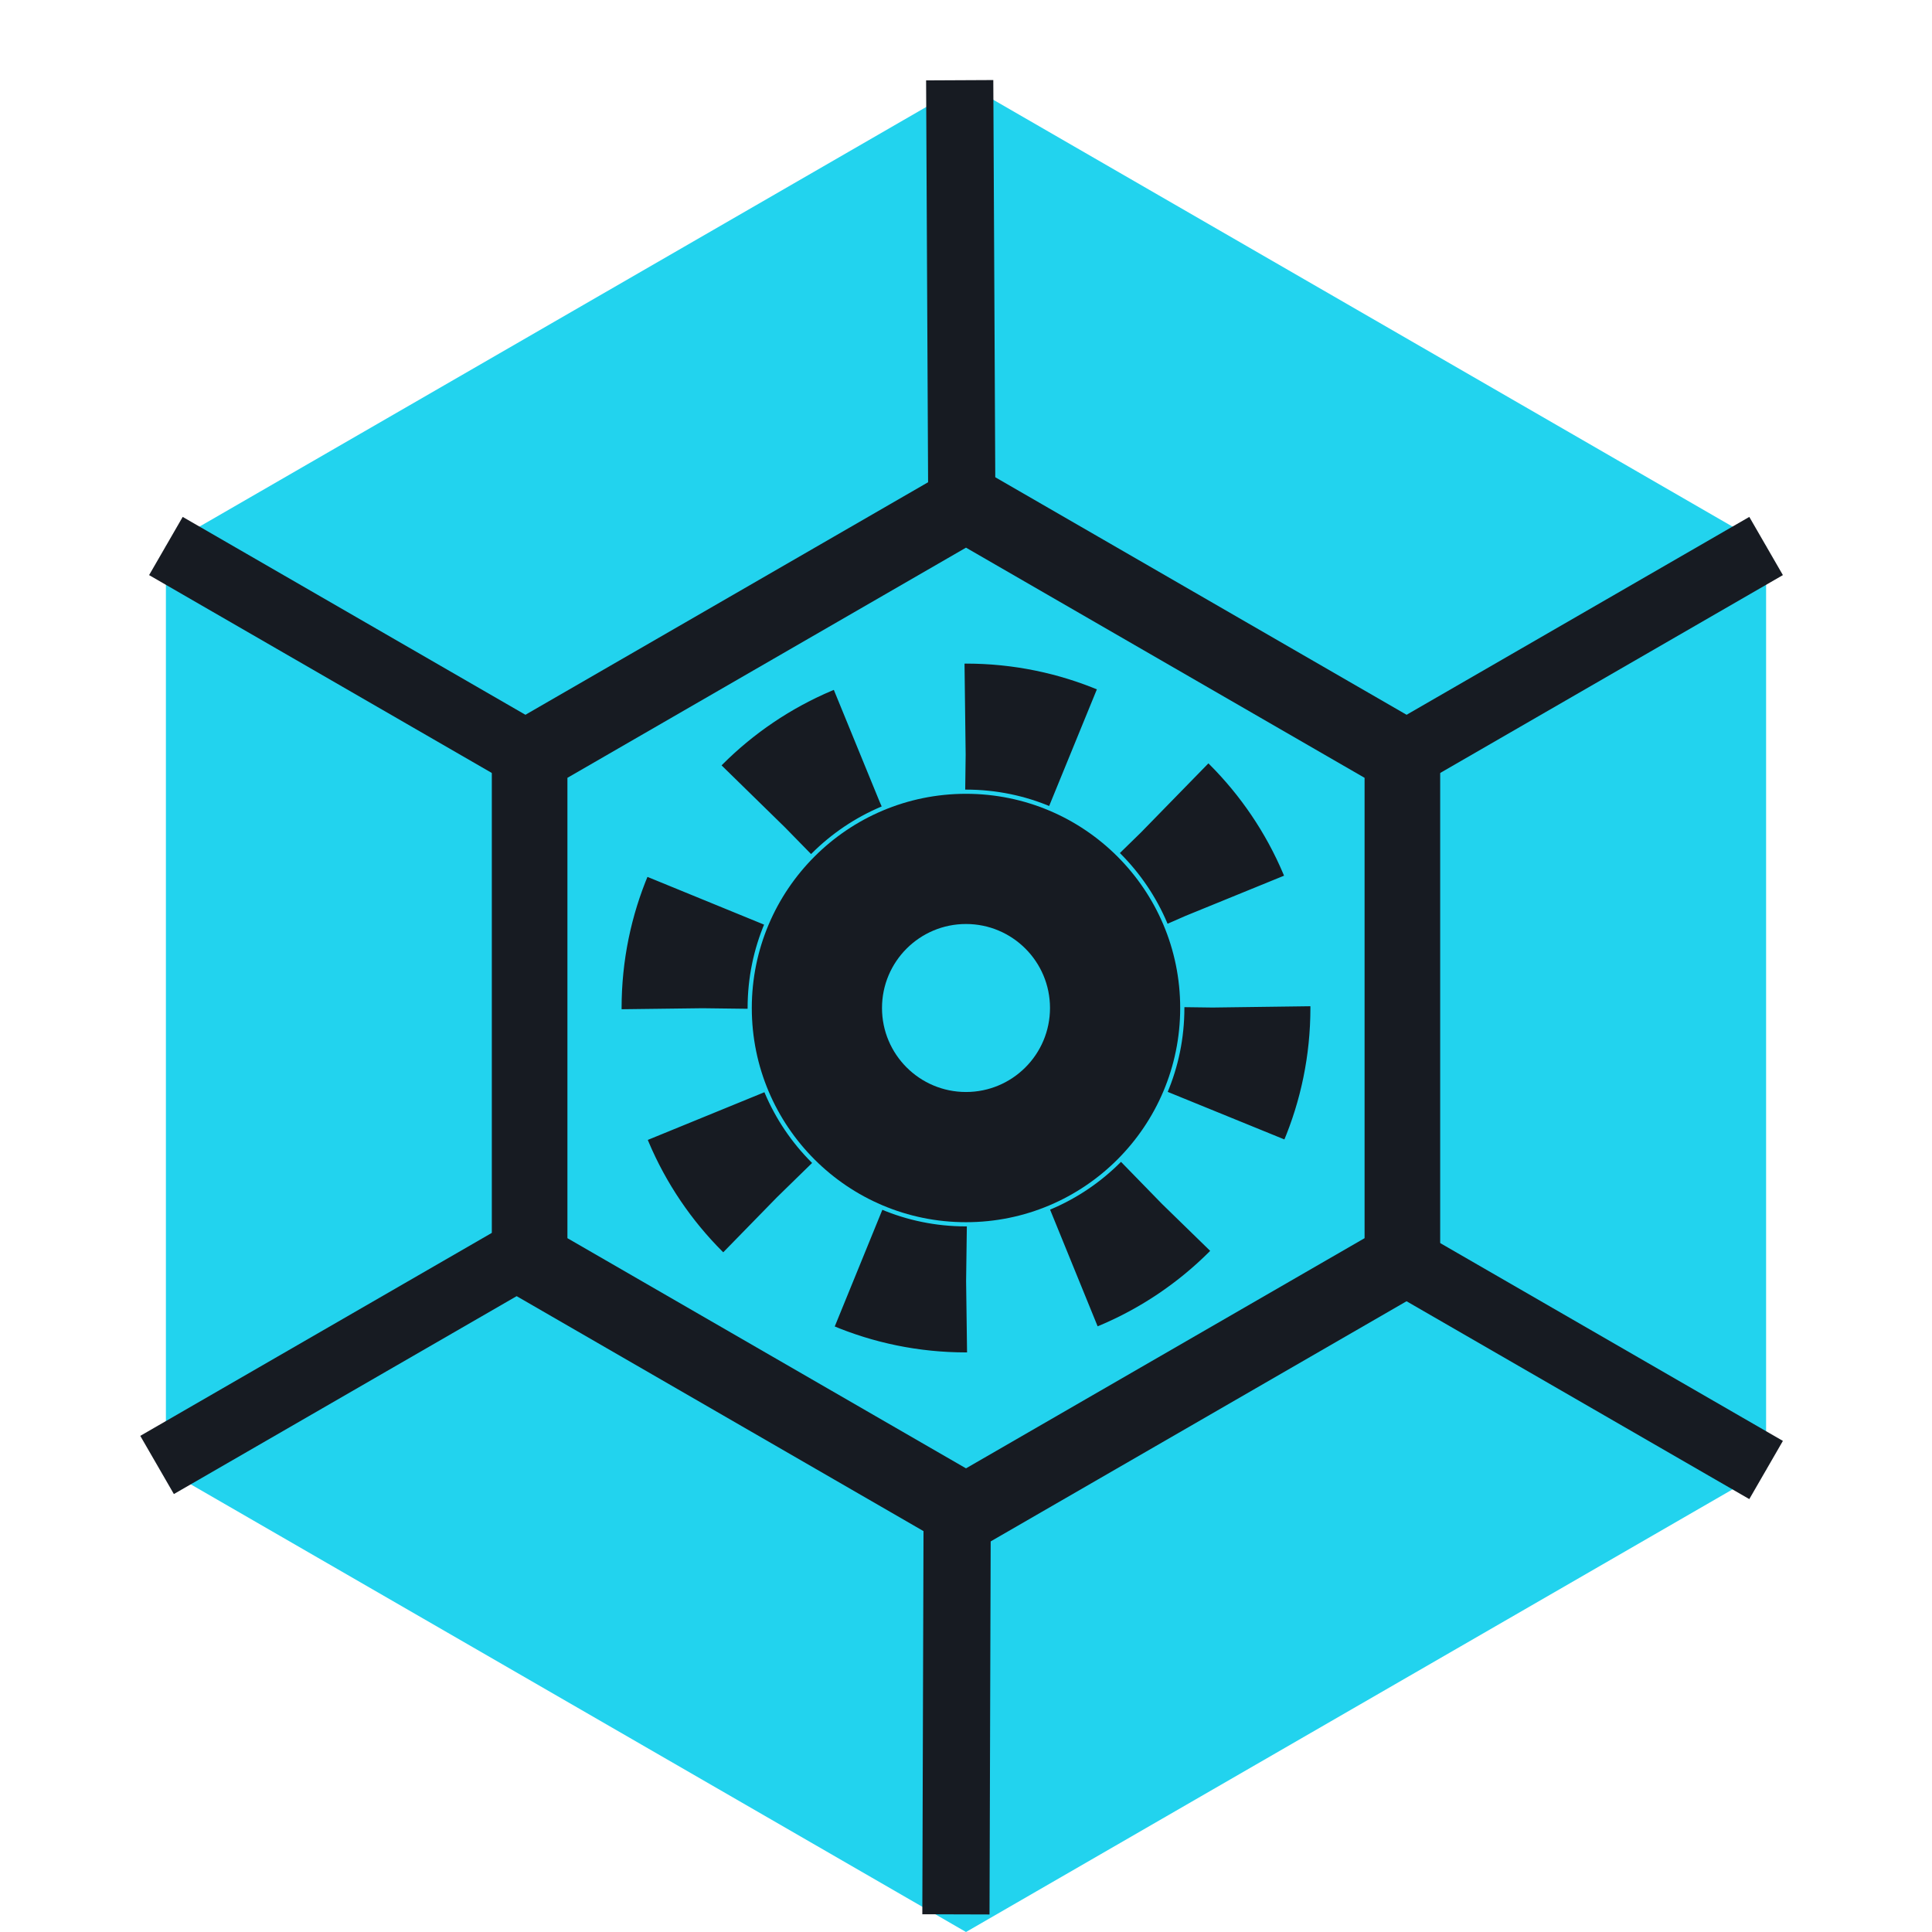
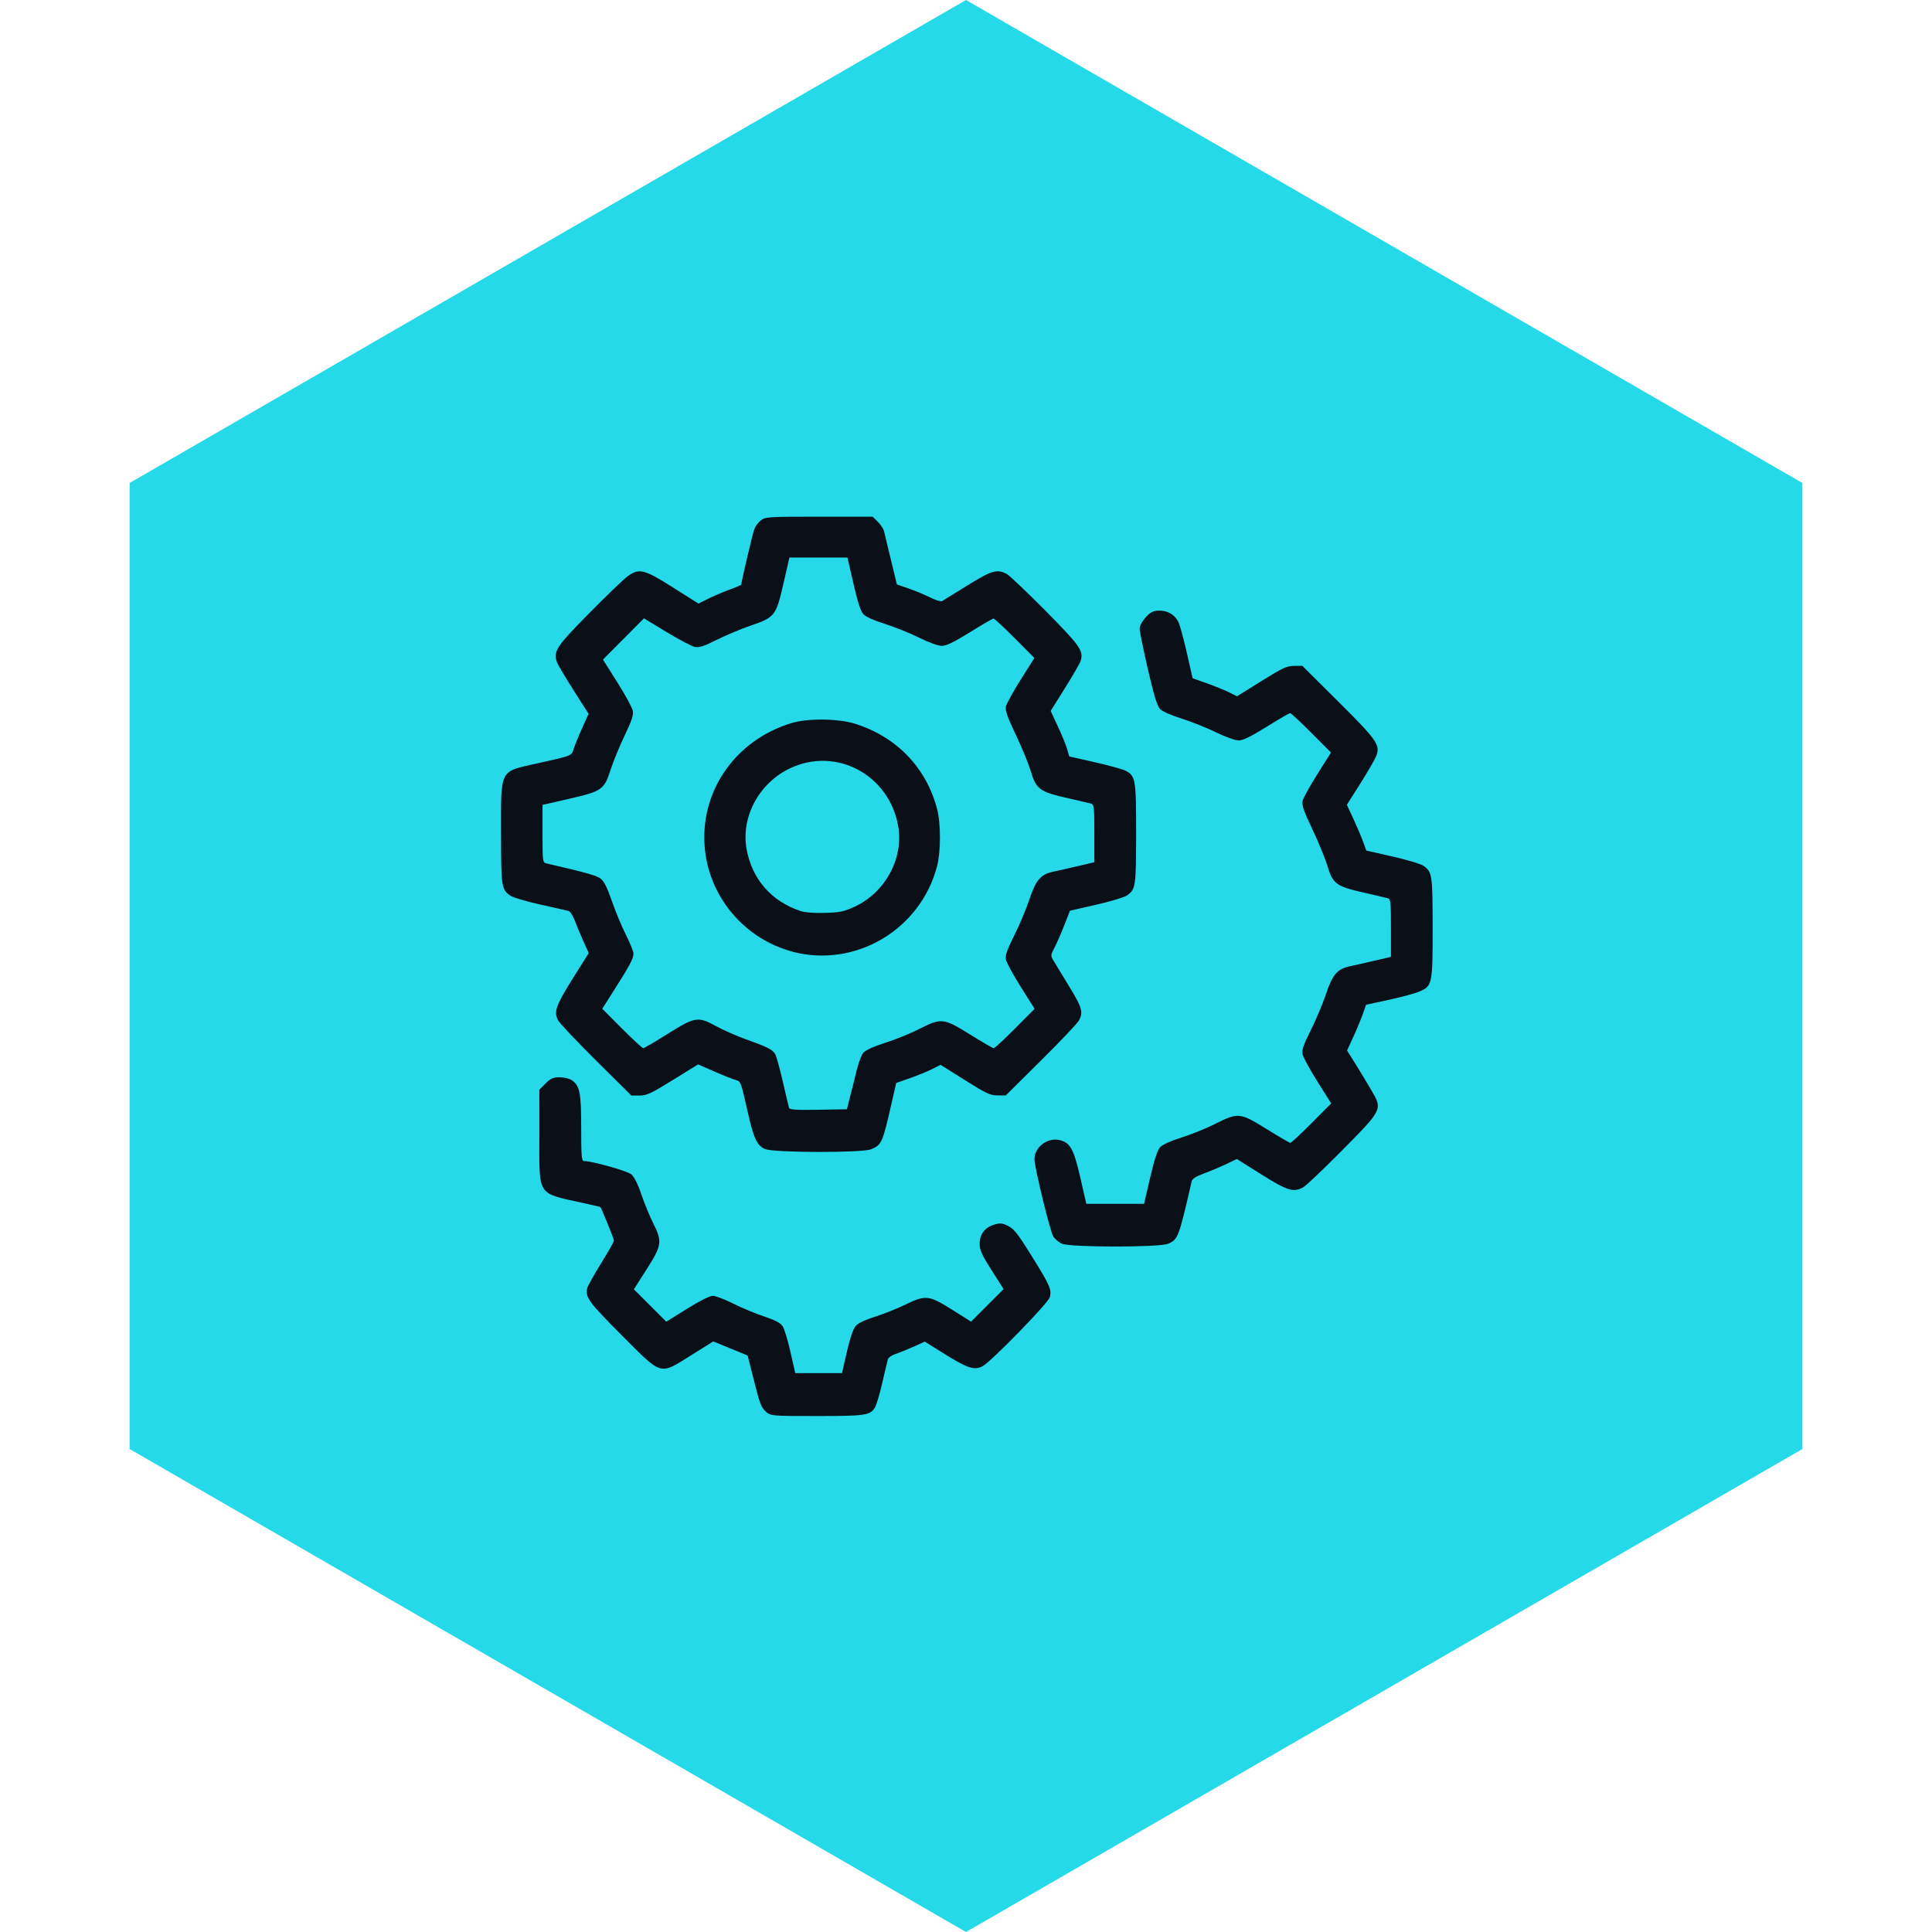
- <svg xmlns="http://www.w3.org/2000/svg" viewBox="9 8 46 46" fill="none">
-   <path d="M32 10 51.05 21v22L32 54 12.95 43V21Z" fill="#22d3ee" />
-   <path d="M32 20 42.39 26v12L32 44 21.61 38V26Z" fill="none" stroke="#171B22" stroke-width="1.8" />
-   <path d="M 31.85,9.91 31.9,20 M 51.05,21 42.39,26 m 8.66,17 -8.87,-5.12 m -10.42,15.7 0.03,-9.7 m -19.05,-1 8.66,-5 M 12.95,21 l 8.66,5" stroke="#171B22" stroke-width="1.6" fill="none" />
-   <circle cx="32" cy="32" r="6.7" fill="none" stroke="#171B22" stroke-width="3" stroke-dasharray="2.63 2.63" />
-   <circle cx="32" cy="32" r="5.1" fill="#171B22" />
-   <circle cx="32" cy="32" r="2" fill="#22d3ee" />
+ <svg xmlns="http://www.w3.org/2000/svg" viewBox="8 8 48 48" width="64" height="64">
+   <path d="M32 8 52.78 20v24L32 56 11.22 44V20Z" fill="#25D9E8" />
+   <g transform="translate(32 32) scale(1.75) translate(-33.38 -31.09)">
+     <path d="m 30.541,37.417 c -0.066,-0.053 -0.087,-0.108 -0.168,-0.429 l -0.093,-0.368 -0.244,-0.1 -0.244,-0.1 -0.309,0.193 c -0.461,0.288 -0.409,0.302 -0.989,-0.279 -0.469,-0.47 -0.523,-0.544 -0.491,-0.672 0.008,-0.032 0.097,-0.19 0.197,-0.352 0.1,-0.161 0.182,-0.306 0.182,-0.322 0,-0.022 -0.172,-0.448 -0.192,-0.475 -0.002,-0.003 -0.114,-0.029 -0.248,-0.059 -0.66,-0.145 -0.619,-0.083 -0.619,-0.953 l -1.04e-4,-0.655 0.088,-0.088 c 0.073,-0.073 0.107,-0.088 0.201,-0.088 0.063,0 0.14,0.019 0.173,0.042 0.113,0.079 0.132,0.179 0.132,0.681 0,0.394 0.006,0.466 0.038,0.466 0.118,0 0.618,0.141 0.675,0.19 0.04,0.035 0.094,0.143 0.142,0.286 0.043,0.126 0.118,0.309 0.167,0.406 0.131,0.261 0.124,0.315 -0.093,0.655 l -0.181,0.284 0.23,0.23 0.23,0.23 0.295,-0.184 c 0.176,-0.11 0.324,-0.184 0.365,-0.184 0.038,0 0.171,0.051 0.295,0.113 0.124,0.062 0.322,0.144 0.44,0.183 0.153,0.051 0.226,0.089 0.257,0.136 0.024,0.036 0.074,0.201 0.111,0.366 l 0.068,0.3 h 0.332 0.332 l 0.023,-0.103 c 0.083,-0.377 0.128,-0.521 0.178,-0.574 0.032,-0.034 0.144,-0.086 0.264,-0.123 0.115,-0.035 0.306,-0.111 0.424,-0.168 0.299,-0.145 0.341,-0.141 0.671,0.066 l 0.272,0.171 0.231,-0.231 0.231,-0.231 -0.17,-0.267 c -0.14,-0.22 -0.17,-0.287 -0.17,-0.375 0,-0.137 0.073,-0.233 0.206,-0.273 0.085,-0.025 0.114,-0.023 0.199,0.019 0.083,0.041 0.139,0.112 0.339,0.435 0.257,0.414 0.279,0.466 0.252,0.576 -0.02,0.081 -0.834,0.917 -0.955,0.98 -0.115,0.061 -0.214,0.029 -0.53,-0.168 l -0.29,-0.181 -0.16,0.072 c -0.088,0.039 -0.203,0.086 -0.255,0.103 -0.053,0.017 -0.102,0.051 -0.109,0.075 -0.007,0.024 -0.043,0.176 -0.08,0.337 -0.037,0.161 -0.084,0.319 -0.105,0.351 -0.071,0.109 -0.135,0.118 -0.82,0.118 -0.644,-1.28e-4 -0.652,-8.87e-4 -0.727,-0.06 z m 4.206,-2.381 c -0.045,-0.02 -0.102,-0.067 -0.127,-0.104 -0.045,-0.069 -0.266,-0.976 -0.268,-1.099 -0.002,-0.164 0.175,-0.306 0.343,-0.274 0.161,0.03 0.212,0.119 0.307,0.532 l 0.086,0.375 h 0.41 0.41 l 0.087,-0.373 c 0.06,-0.26 0.104,-0.391 0.142,-0.432 0.033,-0.035 0.155,-0.09 0.303,-0.136 0.137,-0.043 0.353,-0.13 0.481,-0.195 0.323,-0.163 0.349,-0.16 0.73,0.077 0.172,0.107 0.322,0.194 0.334,0.194 0.012,0 0.148,-0.126 0.301,-0.28 l 0.279,-0.28 -0.196,-0.311 c -0.108,-0.171 -0.202,-0.345 -0.211,-0.388 -0.012,-0.06 0.014,-0.135 0.117,-0.341 0.073,-0.145 0.168,-0.371 0.212,-0.502 0.095,-0.287 0.163,-0.367 0.342,-0.405 0.073,-0.015 0.234,-0.052 0.358,-0.081 l 0.226,-0.053 v -0.41 c 0,-0.368 -0.004,-0.411 -0.045,-0.422 -0.025,-0.007 -0.183,-0.044 -0.35,-0.082 -0.382,-0.087 -0.432,-0.124 -0.508,-0.381 -0.031,-0.103 -0.126,-0.335 -0.212,-0.515 -0.121,-0.255 -0.152,-0.344 -0.14,-0.402 0.009,-0.04 0.104,-0.212 0.21,-0.381 l 0.194,-0.307 -0.279,-0.28 c -0.153,-0.154 -0.289,-0.28 -0.301,-0.28 -0.012,0 -0.163,0.087 -0.334,0.194 -0.222,0.138 -0.337,0.194 -0.397,0.194 -0.047,0 -0.19,-0.051 -0.325,-0.117 -0.132,-0.065 -0.353,-0.152 -0.489,-0.195 -0.147,-0.046 -0.27,-0.101 -0.303,-0.135 -0.04,-0.042 -0.087,-0.198 -0.172,-0.565 -0.064,-0.279 -0.117,-0.538 -0.117,-0.575 0,-0.04 0.035,-0.105 0.085,-0.16 0.07,-0.076 0.105,-0.094 0.189,-0.096 0.127,-0.003 0.231,0.06 0.281,0.172 0.02,0.045 0.073,0.241 0.117,0.435 l 0.08,0.353 0.199,0.07 c 0.109,0.039 0.251,0.097 0.315,0.128 l 0.116,0.058 0.347,-0.216 c 0.301,-0.188 0.362,-0.216 0.464,-0.216 h 0.117 l 0.513,0.51 c 0.561,0.558 0.6,0.617 0.53,0.783 -0.021,0.049 -0.122,0.222 -0.224,0.384 l -0.187,0.295 0.091,0.196 c 0.05,0.108 0.112,0.254 0.138,0.325 l 0.047,0.129 0.374,0.085 c 0.206,0.047 0.403,0.106 0.439,0.132 0.123,0.089 0.128,0.125 0.129,0.876 3.02e-4,0.805 -0.005,0.83 -0.189,0.909 -0.059,0.026 -0.254,0.078 -0.432,0.117 l -0.324,0.07 -0.047,0.133 c -0.026,0.073 -0.086,0.219 -0.135,0.325 l -0.088,0.192 0.122,0.195 c 0.067,0.107 0.167,0.273 0.223,0.369 0.16,0.273 0.16,0.272 -0.417,0.855 -0.265,0.268 -0.514,0.504 -0.552,0.524 -0.141,0.074 -0.221,0.049 -0.591,-0.183 l -0.35,-0.22 -0.153,0.073 c -0.084,0.04 -0.226,0.1 -0.315,0.133 -0.117,0.043 -0.165,0.075 -0.174,0.114 -0.183,0.798 -0.193,0.824 -0.337,0.884 -0.125,0.052 -1.382,0.051 -1.502,-0.001 z M 30.533,33.692 c -0.124,-0.054 -0.167,-0.149 -0.263,-0.577 -0.082,-0.368 -0.09,-0.389 -0.154,-0.405 -0.037,-0.009 -0.174,-0.063 -0.304,-0.12 l -0.236,-0.103 -0.357,0.221 c -0.31,0.192 -0.372,0.221 -0.473,0.221 h -0.117 l -0.501,-0.497 c -0.276,-0.274 -0.519,-0.531 -0.54,-0.573 -0.062,-0.118 -0.03,-0.21 0.211,-0.594 l 0.225,-0.358 -0.077,-0.171 c -0.042,-0.094 -0.097,-0.226 -0.122,-0.293 -0.025,-0.067 -0.064,-0.127 -0.087,-0.134 -0.023,-0.007 -0.205,-0.048 -0.404,-0.092 -0.199,-0.044 -0.391,-0.101 -0.426,-0.127 -0.123,-0.089 -0.128,-0.125 -0.129,-0.881 -3.02e-4,-0.929 -0.029,-0.874 0.516,-0.996 0.502,-0.112 0.484,-0.104 0.518,-0.213 0.017,-0.053 0.071,-0.185 0.12,-0.293 l 0.089,-0.197 -0.211,-0.331 c -0.116,-0.182 -0.222,-0.361 -0.236,-0.397 -0.059,-0.156 -0.016,-0.222 0.452,-0.697 0.244,-0.247 0.489,-0.483 0.544,-0.524 0.167,-0.123 0.233,-0.108 0.649,0.155 l 0.362,0.229 0.142,-0.071 c 0.078,-0.039 0.215,-0.097 0.304,-0.129 0.089,-0.032 0.162,-0.064 0.162,-0.071 0,-0.039 0.162,-0.729 0.186,-0.789 0.015,-0.04 0.057,-0.095 0.093,-0.123 0.061,-0.048 0.108,-0.051 0.825,-0.051 h 0.761 l 0.074,0.074 c 0.041,0.041 0.081,0.102 0.088,0.136 0.008,0.034 0.052,0.217 0.098,0.407 l 0.084,0.345 0.168,0.058 c 0.092,0.032 0.229,0.089 0.305,0.127 0.075,0.038 0.151,0.061 0.168,0.052 0.017,-0.01 0.178,-0.109 0.357,-0.221 0.344,-0.214 0.424,-0.238 0.56,-0.166 0.038,0.02 0.286,0.256 0.551,0.523 0.494,0.5 0.543,0.569 0.5,0.712 -0.01,0.032 -0.11,0.205 -0.222,0.385 l -0.204,0.326 0.101,0.217 c 0.056,0.119 0.115,0.265 0.132,0.323 l 0.031,0.106 0.362,0.082 c 0.199,0.045 0.395,0.099 0.436,0.12 0.144,0.074 0.152,0.122 0.151,0.895 -3.01e-4,0.751 -0.006,0.788 -0.129,0.876 -0.036,0.026 -0.232,0.085 -0.437,0.132 l -0.373,0.085 -0.081,0.207 c -0.045,0.114 -0.107,0.257 -0.139,0.318 -0.057,0.111 -0.057,0.112 -0.008,0.194 0.027,0.045 0.127,0.209 0.221,0.363 0.178,0.292 0.197,0.358 0.135,0.476 -0.02,0.038 -0.262,0.294 -0.538,0.567 l -0.501,0.497 h -0.118 c -0.103,0 -0.161,-0.027 -0.463,-0.217 l -0.345,-0.217 -0.117,0.059 c -0.064,0.033 -0.206,0.091 -0.315,0.129 l -0.198,0.07 -0.069,0.301 c -0.125,0.549 -0.138,0.578 -0.287,0.64 -0.125,0.052 -1.382,0.05 -1.502,-0.003 z M 31.784,32.75 c 0.06,-0.26 0.104,-0.391 0.142,-0.432 0.033,-0.035 0.155,-0.09 0.303,-0.136 0.137,-0.043 0.353,-0.13 0.481,-0.195 0.323,-0.163 0.349,-0.16 0.73,0.077 0.172,0.107 0.322,0.194 0.334,0.194 0.012,0 0.148,-0.126 0.301,-0.28 l 0.279,-0.28 -0.196,-0.311 c -0.108,-0.171 -0.202,-0.345 -0.211,-0.388 -0.012,-0.06 0.014,-0.135 0.117,-0.341 0.073,-0.145 0.168,-0.371 0.212,-0.502 0.095,-0.287 0.163,-0.367 0.342,-0.405 0.073,-0.015 0.234,-0.052 0.358,-0.081 l 0.226,-0.053 v -0.41 c 0,-0.368 -0.004,-0.411 -0.045,-0.422 -0.025,-0.007 -0.183,-0.044 -0.35,-0.082 -0.382,-0.087 -0.432,-0.124 -0.508,-0.381 -0.031,-0.103 -0.126,-0.335 -0.212,-0.515 -0.121,-0.255 -0.152,-0.344 -0.14,-0.402 0.009,-0.04 0.104,-0.212 0.21,-0.381 l 0.194,-0.307 -0.279,-0.28 c -0.153,-0.154 -0.289,-0.28 -0.301,-0.28 -0.012,0 -0.163,0.087 -0.334,0.194 -0.229,0.142 -0.336,0.194 -0.4,0.194 -0.052,0 -0.183,-0.047 -0.324,-0.117 -0.13,-0.064 -0.348,-0.152 -0.485,-0.195 -0.149,-0.046 -0.271,-0.101 -0.304,-0.136 -0.038,-0.04 -0.081,-0.172 -0.141,-0.432 l -0.086,-0.374 h -0.412 -0.412 l -0.086,0.375 c -0.104,0.453 -0.12,0.474 -0.469,0.593 -0.134,0.046 -0.348,0.136 -0.476,0.2 -0.182,0.092 -0.249,0.113 -0.312,0.101 -0.044,-0.009 -0.224,-0.104 -0.401,-0.211 l -0.321,-0.195 -0.291,0.293 -0.291,0.293 0.204,0.323 c 0.112,0.178 0.211,0.359 0.219,0.403 0.012,0.063 -0.013,0.138 -0.114,0.349 -0.071,0.148 -0.16,0.365 -0.198,0.481 -0.093,0.291 -0.122,0.312 -0.59,0.42 l -0.379,0.087 v 0.409 c 0,0.403 8.89e-4,0.409 0.058,0.422 0.557,0.129 0.708,0.171 0.765,0.214 0.049,0.037 0.094,0.125 0.161,0.319 0.051,0.148 0.141,0.364 0.2,0.481 0.059,0.117 0.107,0.237 0.107,0.266 0,0.07 -0.048,0.16 -0.264,0.501 l -0.179,0.282 0.279,0.28 c 0.154,0.154 0.29,0.28 0.303,0.28 0.013,0 0.164,-0.089 0.336,-0.197 0.396,-0.249 0.44,-0.257 0.692,-0.119 0.104,0.057 0.294,0.141 0.422,0.187 0.306,0.109 0.383,0.147 0.421,0.209 0.017,0.028 0.067,0.205 0.11,0.393 0.043,0.188 0.083,0.357 0.089,0.375 0.009,0.025 0.106,0.031 0.416,0.026 l 0.405,-0.007 z m -0.864,-1.863 c -0.669,-0.175 -1.168,-0.752 -1.245,-1.437 -0.091,-0.815 0.417,-1.564 1.228,-1.809 0.231,-0.07 0.667,-0.065 0.903,0.01 0.59,0.187 1.009,0.622 1.163,1.208 0.055,0.209 0.055,0.602 5e-5,0.814 -0.234,0.9 -1.158,1.448 -2.049,1.215 z m 0.88,-0.639 c 0.437,-0.205 0.697,-0.689 0.617,-1.146 -0.128,-0.729 -0.885,-1.131 -1.539,-0.817 -0.44,0.211 -0.697,0.694 -0.612,1.151 0.078,0.423 0.353,0.737 0.764,0.873 0.064,0.021 0.196,0.032 0.349,0.027 0.214,-0.006 0.268,-0.018 0.421,-0.089 z" fill="#0B0F17" />
+   </g>
</svg>
